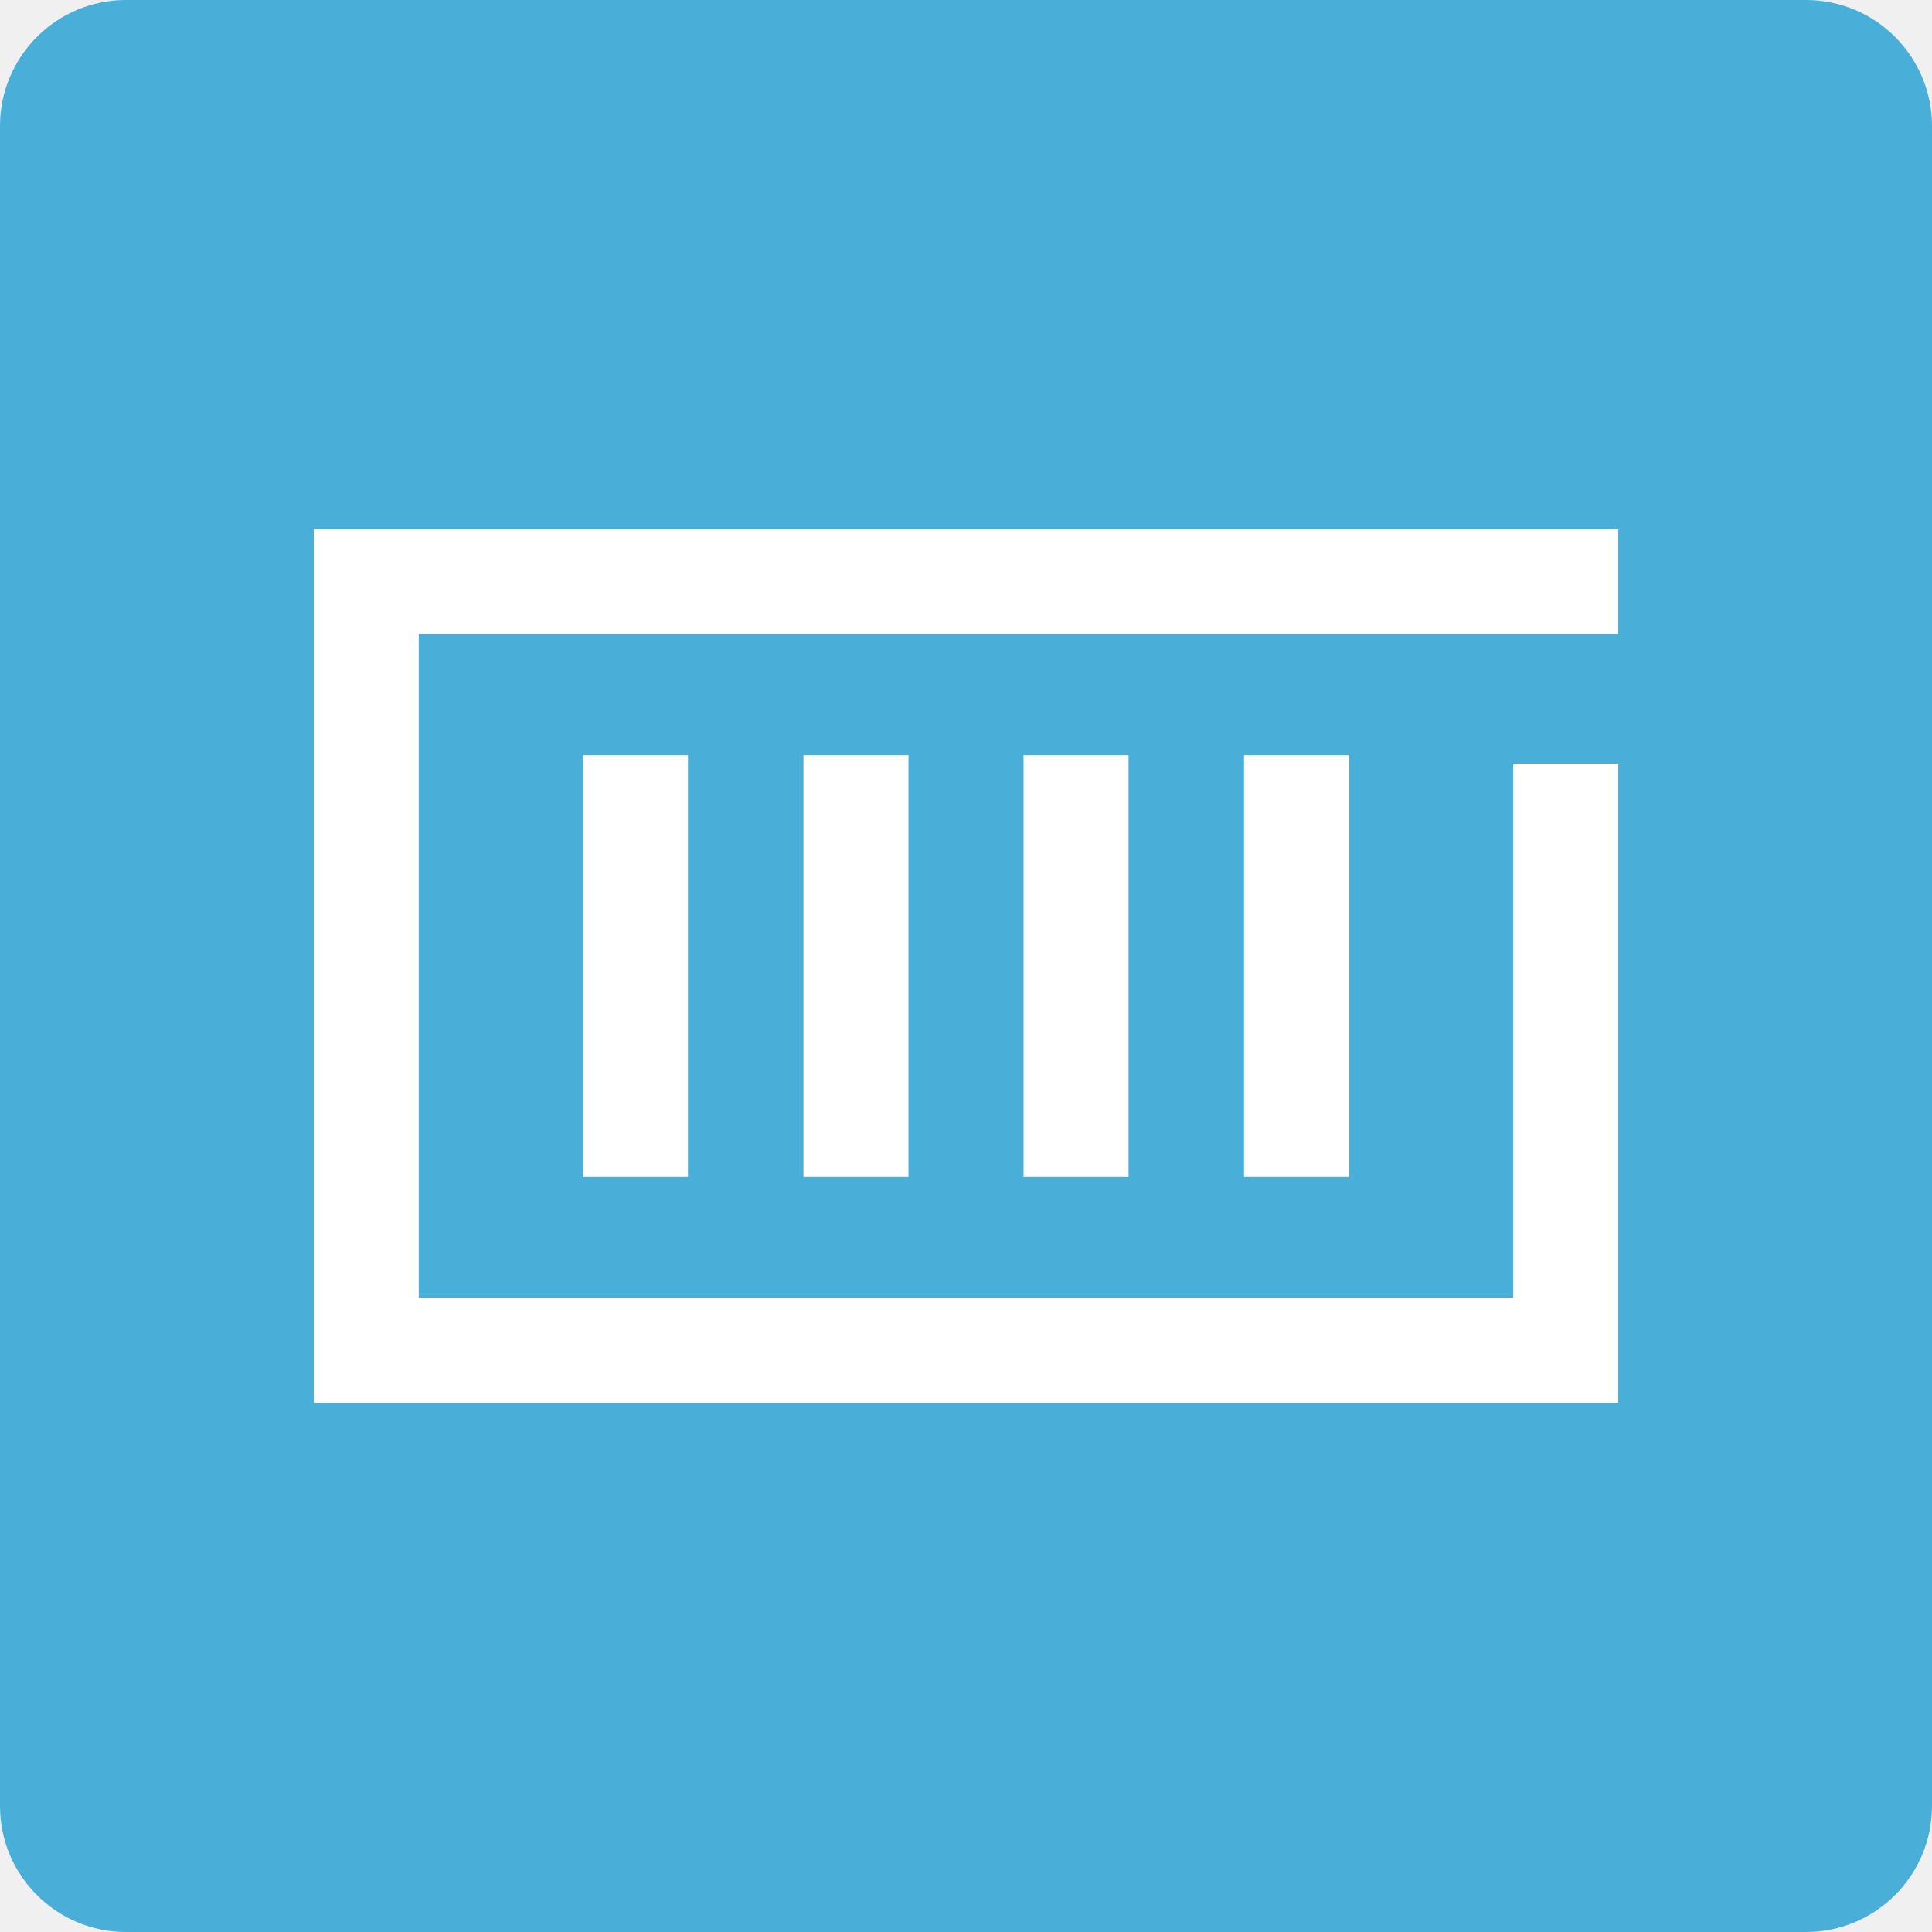
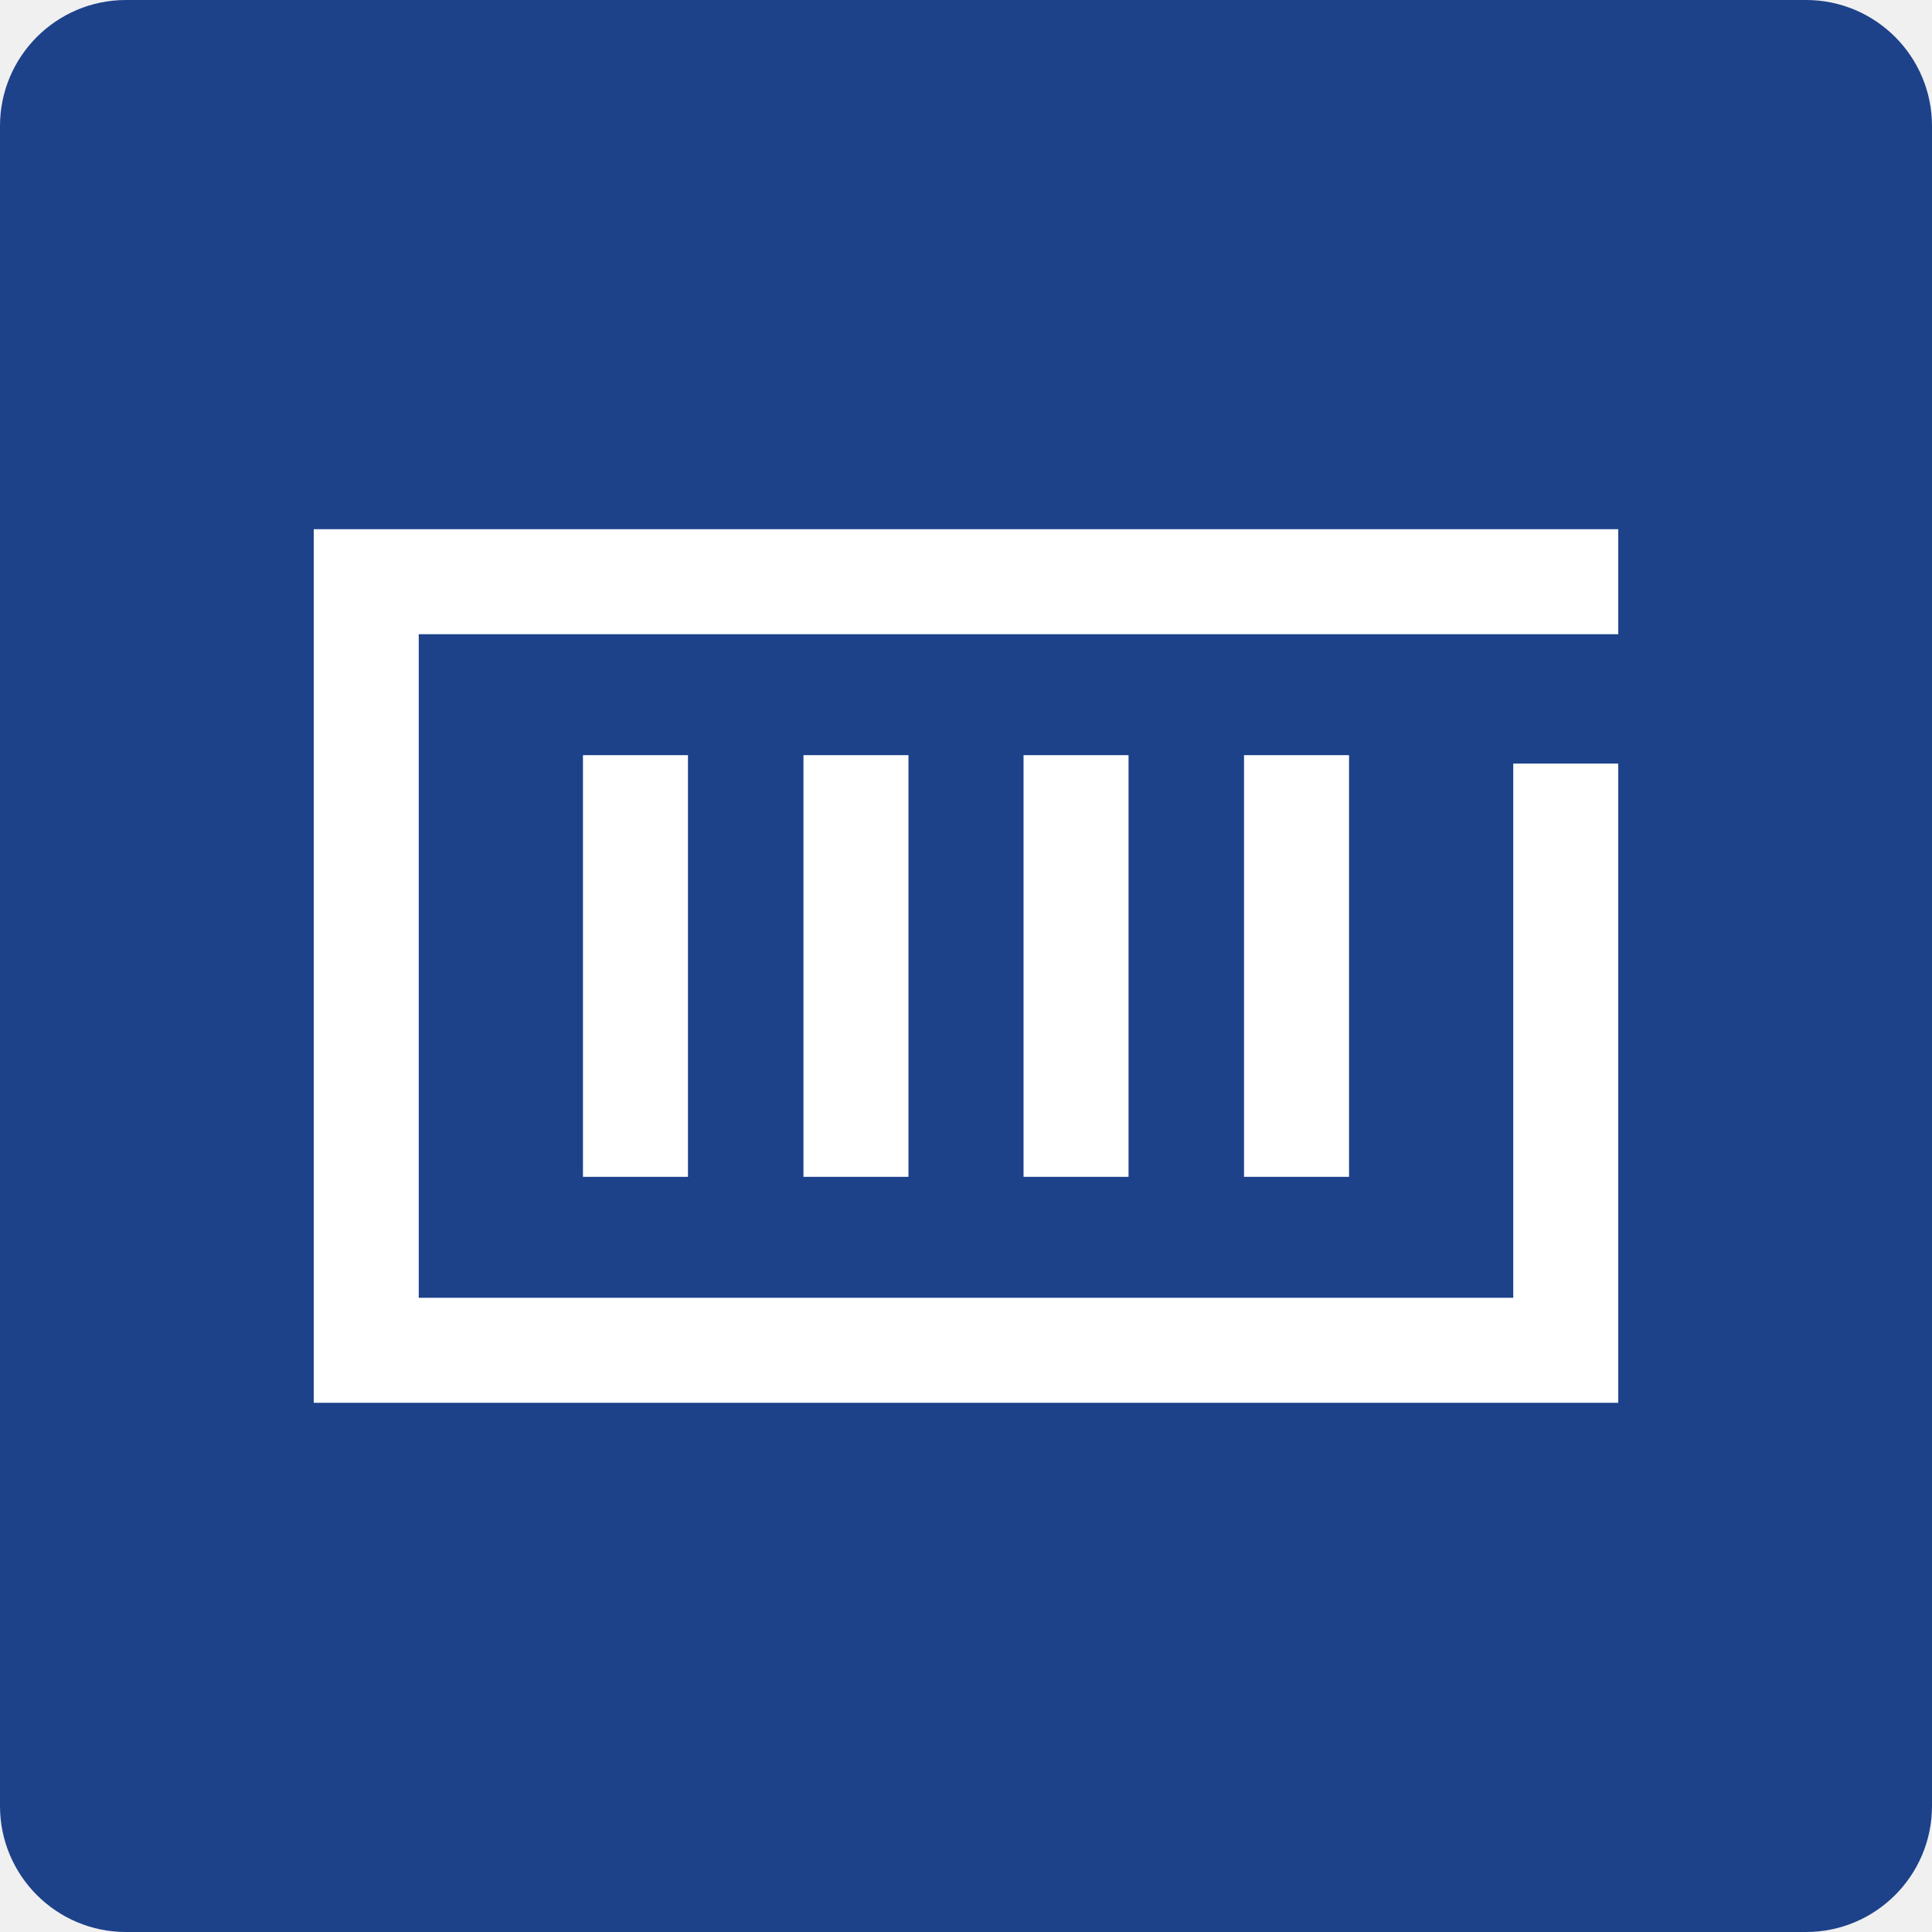
<svg xmlns="http://www.w3.org/2000/svg" viewBox="0 0 46 46">
-   <rect width="46" height="46" rx="3" style="fill: #49afd9" />
+   <rect width="46" height="46" rx="3" style="fill: #1d428a" />
  <g>
    <line x1="15.13" y1="17.98" x2="15.13" y2="28.02" style="fill: none;stroke: #fff;stroke-miterlimit: 10;stroke-width: 2.5px" />
    <line x1="25.62" y1="17.98" x2="25.62" y2="28.02" style="fill: none;stroke: #fff;stroke-miterlimit: 10;stroke-width: 2.5px" />
    <line x1="20.38" y1="17.98" x2="20.38" y2="28.02" style="fill: none;stroke: #fff;stroke-miterlimit: 10;stroke-width: 2.5px" />
    <line x1="30.87" y1="17.98" x2="30.87" y2="28.02" style="fill: none;stroke: #fff;stroke-miterlimit: 10;stroke-width: 2.5px" />
  </g>
  <polyline points="37.28 19.43 37.28 32.15 8.72 32.15 8.72 13.85 37.28 13.85" style="fill: none;stroke: #fff;stroke-linecap: square;stroke-miterlimit: 10;stroke-width: 2.5px" />
</svg>
